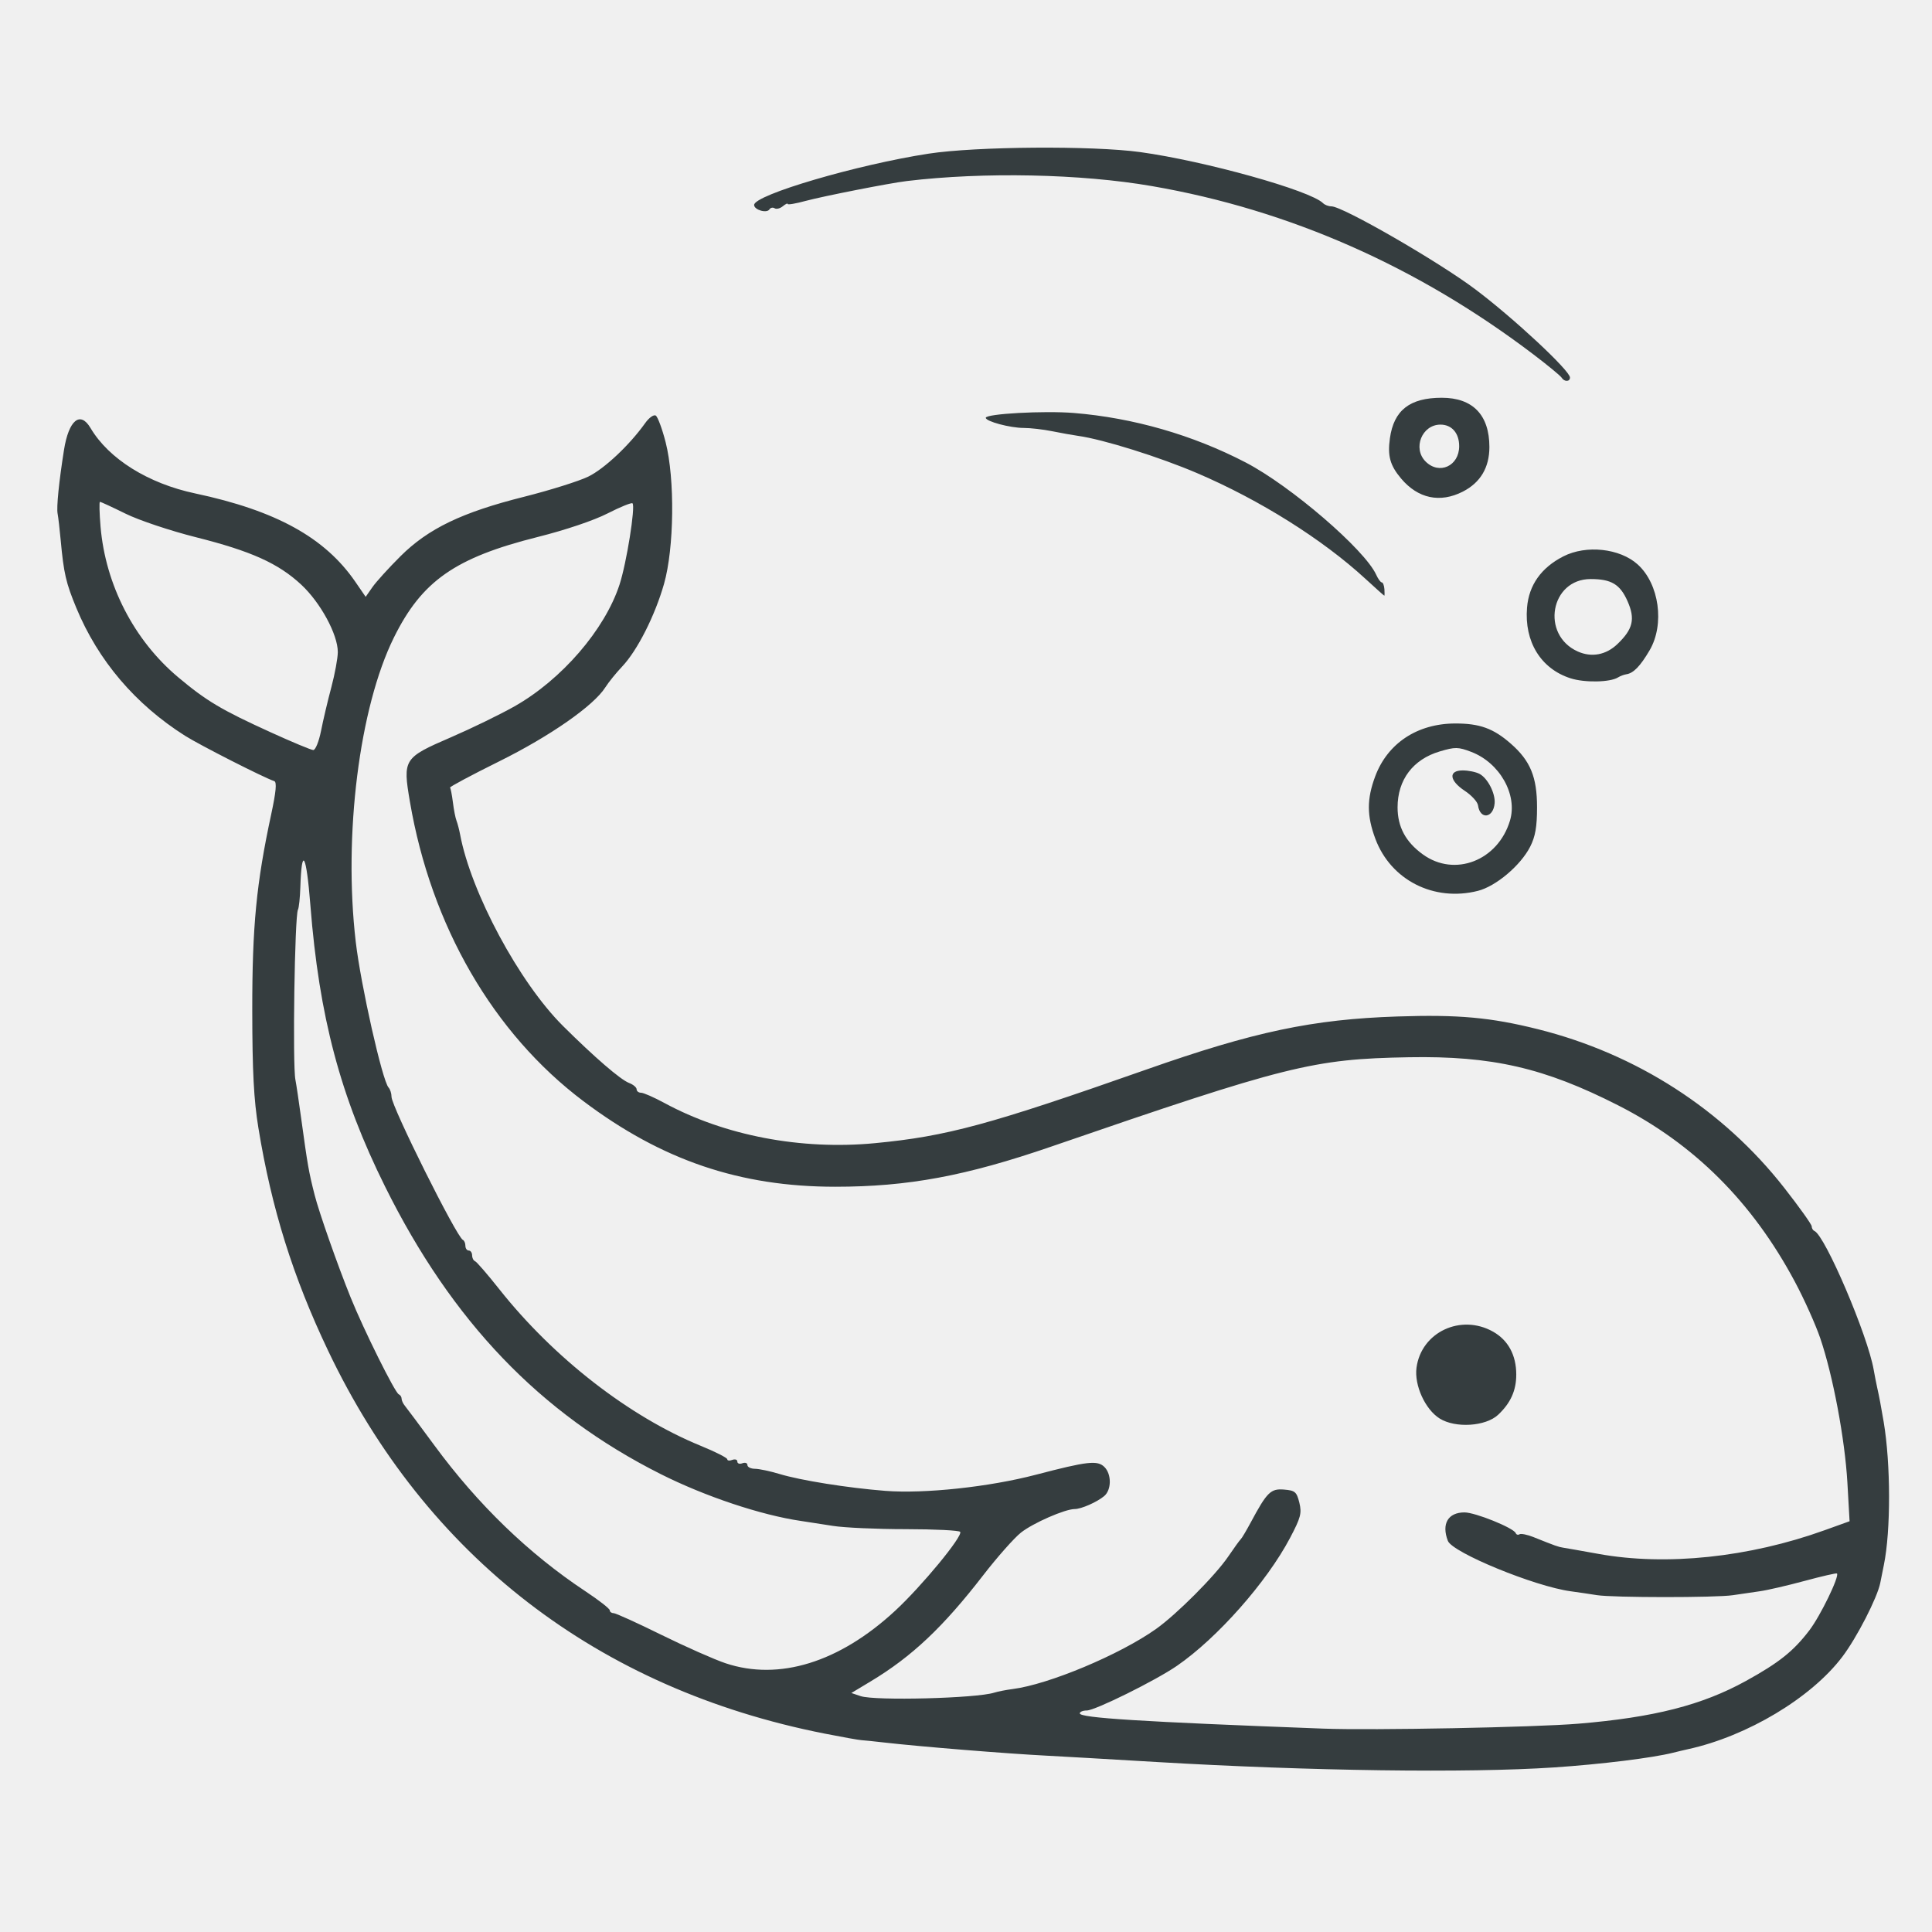
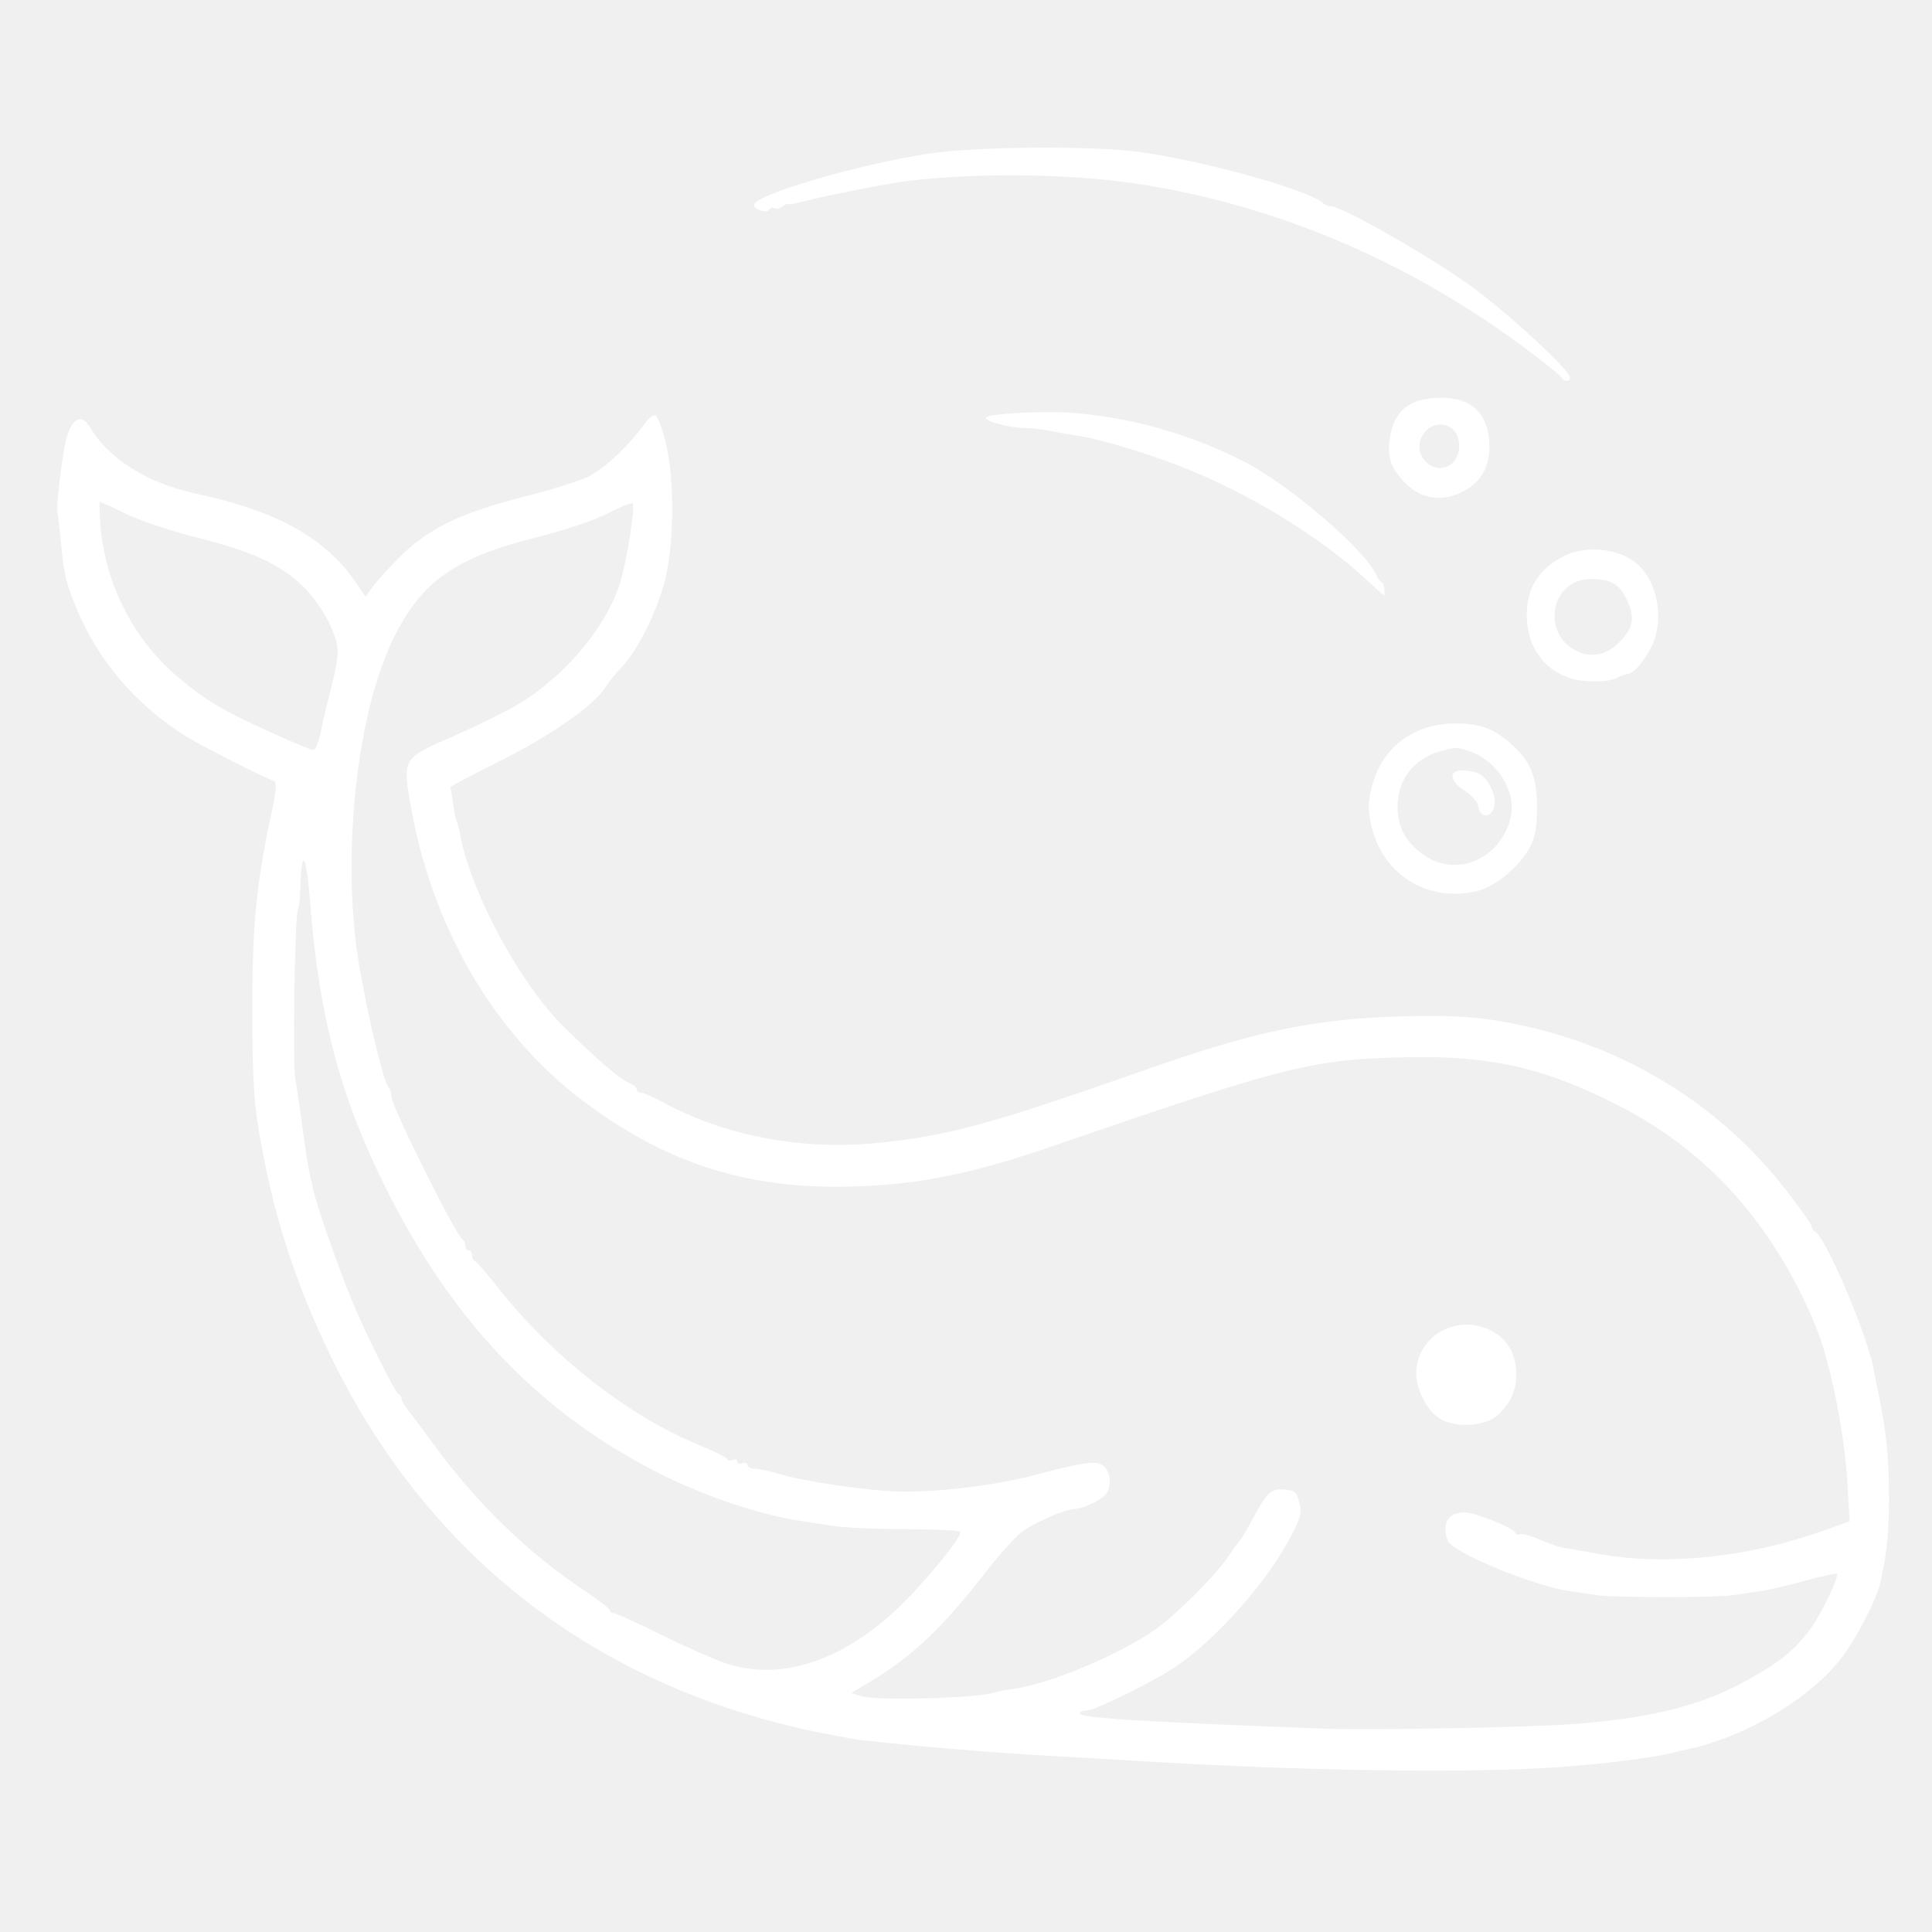
<svg xmlns="http://www.w3.org/2000/svg" viewBox="0 0 500 500">
-   <path d="M 402.146 457.411 C 379.772 458.896 339.003 458.341 299.434 456.012 C 286.297 455.23 273.384 454.491 270.761 454.361 C 260.655 453.849 237.89 452.006 228.62 450.937 C 226.23 450.659 223.692 450.399 222.971 450.356 C 222.251 450.321 217.957 449.548 213.414 448.653 C 154.738 437.079 110.276 402.8 84.93 349.59 C 75.824 330.491 70.289 312.801 66.875 291.922 C 65.685 284.64 65.302 277.393 65.285 261.51 C 65.267 239.718 66.336 228.666 70.194 210.705 C 71.445 204.884 71.671 202.391 70.976 202.156 C 68.265 201.252 51.687 192.824 47.89 190.417 C 35.004 182.258 25.402 170.963 19.746 157.313 C 17.069 150.848 16.497 148.363 15.714 139.865 C 15.454 136.998 15.089 133.87 14.906 132.914 C 14.594 131.307 15.254 124.693 16.557 116.466 C 17.782 108.727 20.763 106.252 23.431 110.778 C 28.148 118.754 38.331 125.12 50.496 127.695 C 71.42 132.141 84.07 139.109 91.934 150.535 L 94.636 154.462 L 96.391 151.943 C 97.355 150.561 100.622 146.964 103.638 143.957 C 110.841 136.79 119.565 132.592 135.647 128.56 C 142.339 126.87 149.81 124.531 152.252 123.343 C 156.423 121.305 162.931 115.179 166.98 109.49 C 167.962 108.102 169.187 107.227 169.708 107.552 C 170.221 107.865 171.376 110.978 172.263 114.441 C 174.687 123.906 174.487 141.863 171.846 151.118 C 169.5 159.346 164.947 168.339 161.019 172.492 C 159.455 174.143 157.492 176.567 156.658 177.888 C 153.66 182.632 142.347 190.521 129.157 197.056 C 122.006 200.601 116.298 203.65 116.472 203.833 C 116.637 204.015 116.967 205.727 117.21 207.639 C 117.445 209.55 117.861 211.697 118.149 212.418 C 118.426 213.138 118.835 214.694 119.061 215.893 C 121.876 230.986 134.388 254.281 145.718 265.533 C 153.869 273.631 160.576 279.418 162.801 280.269 C 163.878 280.678 164.756 281.417 164.756 281.912 C 164.756 282.398 165.277 282.798 165.903 282.798 C 166.536 282.798 169.266 283.997 171.959 285.456 C 187.565 293.911 207.314 297.674 226.447 295.849 C 245.024 294.076 256.007 291.096 296.706 276.786 C 324.51 267.001 339.734 263.787 361.629 263.065 C 377.4 262.535 385.793 263.3 398.054 266.367 C 423.52 272.745 445.895 287.152 461.735 307.379 C 465.662 312.392 468.869 316.893 468.869 317.38 C 468.869 317.875 469.181 318.405 469.564 318.57 C 472.318 319.718 483.362 345.567 484.908 354.481 C 485.16 355.915 485.577 358.062 485.846 359.261 C 486.341 361.433 486.794 363.857 487.489 367.949 C 489.331 378.863 489.357 396.145 487.54 405.026 C 487.263 406.372 486.845 408.458 486.611 409.657 C 485.855 413.471 480.538 423.837 476.793 428.772 C 468.737 439.416 452.185 449.33 436.867 452.684 C 435.833 452.919 434.104 453.319 433.026 453.596 C 427.614 454.96 414.346 456.594 402.146 457.411 Z M 342.444 447.366 C 355.113 447.844 397.185 447.036 408.481 446.09 C 428.039 444.464 440.481 441.292 451.846 435.029 C 460.414 430.301 464.159 427.321 468.277 421.908 C 471.144 418.145 476.098 407.928 475.403 407.215 C 475.255 407.068 471.476 407.936 467.008 409.144 C 462.534 410.352 457.313 411.56 455.401 411.82 C 453.489 412.081 450.361 412.541 448.449 412.836 C 444.131 413.496 417.386 413.488 413.259 412.819 C 411.591 412.55 408.541 412.099 406.49 411.82 C 397.193 410.568 375.87 401.81 374.706 398.77 C 373.012 394.372 374.75 391.409 379.007 391.409 C 381.796 391.409 391.728 395.424 392.266 396.77 C 392.424 397.179 392.866 397.309 393.258 397.067 C 393.64 396.832 395.273 397.162 396.872 397.804 C 402.607 400.099 403.285 400.342 404.57 400.541 C 405.291 400.646 409.392 401.376 413.693 402.149 C 431.167 405.321 452.68 403.062 472.248 396.006 L 478.67 393.695 L 478.104 383.685 C 477.453 372.408 474.36 355.924 471.075 346.315 C 469.868 342.778 466.913 336.191 464.498 331.681 C 453.507 311.098 438.422 296.049 418.759 286.057 C 399.67 276.342 386.132 273.231 364.601 273.614 C 339.795 274.057 333.008 275.752 272.064 296.735 C 249.959 304.347 234.98 307.127 216.16 307.127 C 191.465 307.127 171.264 300.263 150.958 284.961 C 127.646 267.401 111.562 239.623 106.08 207.447 C 104.212 196.465 104.446 196.1 116.706 190.809 C 122.014 188.514 129.41 184.917 133.145 182.806 C 145.353 175.898 156.518 162.969 160.324 151.326 C 162.149 145.748 164.495 131.063 163.696 130.264 C 163.443 130.012 160.55 131.185 157.266 132.862 C 153.704 134.687 146.361 137.163 139.123 138.979 C 117.792 144.331 109.173 150.361 101.935 165.002 C 92.994 183.076 88.85 216.163 92.064 243.715 C 93.376 254.95 98.954 279.723 100.562 281.452 C 100.979 281.903 101.326 282.99 101.326 283.859 C 101.326 286.369 118.184 320.169 119.79 320.882 C 120.146 321.047 120.443 321.724 120.443 322.402 C 120.443 323.08 120.833 323.636 121.31 323.636 C 121.789 323.636 122.179 324.192 122.179 324.87 C 122.179 325.548 122.518 326.225 122.936 326.39 C 123.353 326.547 126.176 329.805 129.201 333.628 C 143.285 351.414 162.801 366.585 181.335 374.17 C 185.123 375.717 188.216 377.281 188.216 377.655 C 188.216 378.02 188.797 378.099 189.519 377.82 C 190.24 377.551 190.823 377.743 190.823 378.255 C 190.823 378.768 191.404 378.967 192.126 378.689 C 192.847 378.42 193.43 378.62 193.43 379.149 C 193.43 379.679 194.307 380.114 195.384 380.123 C 196.462 380.132 199.295 380.731 201.684 381.452 C 207.149 383.12 219.426 385.075 229.115 385.832 C 239.281 386.622 256.024 384.824 268.154 381.643 C 281.474 378.159 284.029 377.873 285.827 379.662 C 287.712 381.548 287.67 385.588 285.749 387.196 C 283.889 388.751 279.814 390.54 278.138 390.54 C 275.609 390.54 267.328 394.172 264.217 396.64 C 262.446 398.048 258.049 403.018 254.443 407.684 C 244.059 421.117 236.005 428.72 225.344 435.132 L 220.33 438.148 L 222.737 438.956 C 226.464 440.207 252.705 439.53 257.293 438.06 C 258.249 437.757 260.404 437.339 262.072 437.123 C 271.36 435.949 289.78 428.242 299.165 421.587 C 304.517 417.799 314.474 407.805 317.855 402.844 C 319.367 400.611 320.826 398.604 321.096 398.361 C 321.373 398.118 322.53 396.163 323.685 394.016 C 327.899 386.153 328.855 385.205 332.331 385.502 C 335.163 385.735 335.571 386.092 336.267 388.881 C 336.935 391.609 336.632 392.766 333.869 398.004 C 327.83 409.457 315.013 423.95 304.579 431.126 C 299.044 434.932 283.411 442.674 281.249 442.674 C 280.257 442.674 279.449 443.013 279.449 443.422 C 279.449 444.594 295.229 445.585 342.444 447.366 Z M 187.781 430.449 C 201.605 435.062 217.22 430.231 231.66 416.868 C 238.551 410.491 249.194 397.588 248.5 396.449 C 248.256 396.066 241.931 395.754 234.432 395.745 C 226.933 395.745 218.454 395.363 215.586 394.902 C 212.719 394.442 208.999 393.868 207.331 393.626 C 196.948 392.113 182.472 387.273 170.907 381.452 C 139.749 365.76 117.01 342.031 99.658 307.084 C 88.067 283.745 82.593 263.109 80.325 234.253 C 79.283 220.95 78.075 218.796 77.727 229.622 C 77.641 232.35 77.362 234.957 77.111 235.426 C 76.26 236.99 75.686 275.569 76.45 279.426 C 76.676 280.565 77.345 285.014 77.927 289.315 C 79.621 301.652 79.89 303.2 81.438 309.299 C 82.567 313.748 87.363 327.407 90.753 335.801 C 94.097 344.09 102.239 360.478 103.203 360.85 C 103.603 361.016 103.933 361.52 103.933 361.98 C 103.933 362.432 104.324 363.283 104.811 363.857 C 105.288 364.44 108.704 369.009 112.396 374.032 C 123.71 389.42 136.821 402.089 151.506 411.82 C 154.971 414.114 157.805 416.33 157.805 416.738 C 157.805 417.146 158.247 417.476 158.786 417.476 C 159.334 417.476 164.904 420.005 171.169 423.098 C 177.441 426.183 184.914 429.494 187.781 430.449 Z M 70.047 189.513 C 75.538 192.016 80.499 194.084 81.064 194.111 C 81.628 194.144 82.523 191.946 83.08 189.175 C 83.619 186.429 84.818 181.338 85.748 177.871 C 86.668 174.404 87.424 170.294 87.424 168.748 C 87.424 164.203 82.95 155.957 77.971 151.318 C 72.027 145.791 65.025 142.637 50.635 139.014 C 44.101 137.371 35.951 134.643 32.519 132.949 C 29.078 131.255 26.089 129.873 25.871 129.873 C 25.655 129.873 25.724 132.757 26.02 136.277 C 27.297 151.343 34.666 165.655 46.082 175.247 C 53.416 181.407 57.325 183.727 70.047 189.513 Z M 382.456 230.56 C 371.074 233.428 359.944 227.772 355.947 217.092 C 353.714 211.123 353.705 206.787 355.912 200.896 C 359.11 192.355 366.791 187.272 376.574 187.237 C 382.935 187.22 386.497 188.506 390.998 192.459 C 396.063 196.899 397.785 201.087 397.785 208.943 C 397.785 213.981 397.341 216.502 396.003 219.135 C 393.518 224 387.131 229.387 382.456 230.56 Z M 406.308 97.7 C 406.308 98.838 404.84 98.863 404.136 97.725 C 403.84 97.25 400.59 94.562 396.916 91.774 C 366.964 69.006 333.677 54.303 298.131 48.164 C 279.728 44.976 254.608 44.464 234.701 46.852 C 230.209 47.389 213.188 50.74 208.418 52.015 C 205.906 52.703 203.856 53.04 203.856 52.79 C 203.856 52.528 203.283 52.803 202.588 53.378 C 201.893 53.953 200.945 54.191 200.476 53.903 C 200.015 53.615 199.407 53.74 199.138 54.178 C 198.459 55.278 195.168 54.328 195.168 53.04 C 195.168 50.44 221.886 42.588 240.35 39.763 C 252.61 37.887 282.734 37.662 295.09 39.362 C 311.85 41.675 339.082 49.277 342.4 52.578 C 342.853 53.04 343.834 53.403 344.573 53.403 C 347.493 53.403 372.169 67.631 381.77 74.845 C 391.693 82.297 406.308 95.912 406.308 97.7 Z M 418.759 175.308 C 416.683 176.602 410.096 176.723 406.42 175.533 C 398.757 173.057 394.465 166.062 395.195 157.26 C 395.673 151.413 398.861 146.92 404.587 143.992 C 410.522 140.96 419.219 141.907 423.834 146.078 C 429.412 151.126 430.854 161.57 426.919 168.295 C 424.512 172.396 422.748 174.221 420.906 174.499 C 420.28 174.595 419.316 174.952 418.759 175.308 Z M 368.242 221.124 C 376.47 227.085 387.679 222.741 390.781 212.375 C 392.796 205.667 388.139 197.411 380.762 194.588 C 377.365 193.293 376.6 193.284 372.612 194.467 C 365.679 196.526 361.691 201.809 361.691 208.943 C 361.691 213.999 363.785 217.901 368.242 221.124 Z M 358.284 152.464 C 358.354 153.419 358.336 154.185 358.25 154.158 C 358.154 154.141 355.938 152.152 353.305 149.736 C 342.21 139.544 326.074 129.412 309.861 122.468 C 300.095 118.279 285.479 113.703 279.016 112.803 C 277.581 112.603 274.532 112.053 272.238 111.59 C 269.944 111.128 266.668 110.753 264.956 110.753 C 261.438 110.753 255.12 109.065 255.12 108.127 C 255.12 107.077 270.256 106.252 277.894 106.877 C 293.282 108.127 308.688 112.566 322.39 119.692 C 334.025 125.745 353.184 142.219 356.156 148.737 C 356.651 149.831 357.302 150.726 357.606 150.726 C 357.902 150.726 358.206 151.508 358.284 152.464 Z M 378.573 127.233 C 372.673 130.238 366.973 129.03 362.602 123.843 C 359.744 120.442 359.066 118.017 359.709 113.416 C 360.726 106.164 364.853 102.939 373.133 102.939 C 381.154 102.939 385.455 107.39 385.455 115.704 C 385.446 121.017 383.125 124.906 378.573 127.233 Z M 387.696 366.16 C 384.473 369.166 376.644 369.661 372.578 367.106 C 368.832 364.752 365.983 358.496 366.591 353.96 C 367.825 344.759 378.052 339.946 386.394 344.628 C 390.312 346.836 392.406 350.702 392.406 355.742 C 392.406 359.877 390.937 363.127 387.696 366.16 Z M 408.332 168.608 C 411.904 170.207 415.649 169.503 418.594 166.68 C 422.626 162.821 423.243 160.188 421.201 155.575 C 419.272 151.213 417.013 149.857 411.66 149.857 C 401.242 149.857 398.679 164.289 408.332 168.608 Z M 368.946 119.442 C 372.473 122.968 377.634 120.605 377.634 115.466 C 377.634 112.091 375.723 109.89 372.794 109.89 C 367.998 109.89 365.53 116.029 368.946 119.442 Z M 386.81 207.874 C 386.489 211.757 383.022 212.201 382.509 208.421 C 382.379 207.508 380.841 205.823 379.086 204.667 C 375.054 202.009 374.785 199.384 378.564 199.384 C 380.023 199.384 381.979 199.784 382.9 200.279 C 385.012 201.408 387.019 205.302 386.81 207.874 Z" fill="rgb(53,61,63)" style="stroke-width: 1;" />
+   <path d="M 402.146 457.411 C 379.772 458.896 339.003 458.341 299.434 456.012 C 286.297 455.23 273.384 454.491 270.761 454.361 C 260.655 453.849 237.89 452.006 228.62 450.937 C 226.23 450.659 223.692 450.399 222.971 450.356 C 222.251 450.321 217.957 449.548 213.414 448.653 C 154.738 437.079 110.276 402.8 84.93 349.59 C 75.824 330.491 70.289 312.801 66.875 291.922 C 65.685 284.64 65.302 277.393 65.285 261.51 C 65.267 239.718 66.336 228.666 70.194 210.705 C 71.445 204.884 71.671 202.391 70.976 202.156 C 68.265 201.252 51.687 192.824 47.89 190.417 C 35.004 182.258 25.402 170.963 19.746 157.313 C 17.069 150.848 16.497 148.363 15.714 139.865 C 15.454 136.998 15.089 133.87 14.906 132.914 C 14.594 131.307 15.254 124.693 16.557 116.466 C 17.782 108.727 20.763 106.252 23.431 110.778 C 28.148 118.754 38.331 125.12 50.496 127.695 C 71.42 132.141 84.07 139.109 91.934 150.535 L 94.636 154.462 L 96.391 151.943 C 97.355 150.561 100.622 146.964 103.638 143.957 C 110.841 136.79 119.565 132.592 135.647 128.56 C 142.339 126.87 149.81 124.531 152.252 123.343 C 156.423 121.305 162.931 115.179 166.98 109.49 C 167.962 108.102 169.187 107.227 169.708 107.552 C 170.221 107.865 171.376 110.978 172.263 114.441 C 174.687 123.906 174.487 141.863 171.846 151.118 C 169.5 159.346 164.947 168.339 161.019 172.492 C 159.455 174.143 157.492 176.567 156.658 177.888 C 153.66 182.632 142.347 190.521 129.157 197.056 C 122.006 200.601 116.298 203.65 116.472 203.833 C 116.637 204.015 116.967 205.727 117.21 207.639 C 117.445 209.55 117.861 211.697 118.149 212.418 C 118.426 213.138 118.835 214.694 119.061 215.893 C 121.876 230.986 134.388 254.281 145.718 265.533 C 153.869 273.631 160.576 279.418 162.801 280.269 C 163.878 280.678 164.756 281.417 164.756 281.912 C 164.756 282.398 165.277 282.798 165.903 282.798 C 166.536 282.798 169.266 283.997 171.959 285.456 C 187.565 293.911 207.314 297.674 226.447 295.849 C 245.024 294.076 256.007 291.096 296.706 276.786 C 324.51 267.001 339.734 263.787 361.629 263.065 C 377.4 262.535 385.793 263.3 398.054 266.367 C 423.52 272.745 445.895 287.152 461.735 307.379 C 465.662 312.392 468.869 316.893 468.869 317.38 C 468.869 317.875 469.181 318.405 469.564 318.57 C 472.318 319.718 483.362 345.567 484.908 354.481 C 485.16 355.915 485.577 358.062 485.846 359.261 C 486.341 361.433 486.794 363.857 487.489 367.949 C 489.331 378.863 489.357 396.145 487.54 405.026 C 487.263 406.372 486.845 408.458 486.611 409.657 C 485.855 413.471 480.538 423.837 476.793 428.772 C 468.737 439.416 452.185 449.33 436.867 452.684 C 435.833 452.919 434.104 453.319 433.026 453.596 C 427.614 454.96 414.346 456.594 402.146 457.411 Z M 342.444 447.366 C 355.113 447.844 397.185 447.036 408.481 446.09 C 428.039 444.464 440.481 441.292 451.846 435.029 C 460.414 430.301 464.159 427.321 468.277 421.908 C 471.144 418.145 476.098 407.928 475.403 407.215 C 475.255 407.068 471.476 407.936 467.008 409.144 C 462.534 410.352 457.313 411.56 455.401 411.82 C 453.489 412.081 450.361 412.541 448.449 412.836 C 444.131 413.496 417.386 413.488 413.259 412.819 C 411.591 412.55 408.541 412.099 406.49 411.82 C 397.193 410.568 375.87 401.81 374.706 398.77 C 373.012 394.372 374.75 391.409 379.007 391.409 C 381.796 391.409 391.728 395.424 392.266 396.77 C 392.424 397.179 392.866 397.309 393.258 397.067 C 393.64 396.832 395.273 397.162 396.872 397.804 C 402.607 400.099 403.285 400.342 404.57 400.541 C 405.291 400.646 409.392 401.376 413.693 402.149 C 431.167 405.321 452.68 403.062 472.248 396.006 L 478.67 393.695 L 478.104 383.685 C 477.453 372.408 474.36 355.924 471.075 346.315 C 469.868 342.778 466.913 336.191 464.498 331.681 C 453.507 311.098 438.422 296.049 418.759 286.057 C 399.67 276.342 386.132 273.231 364.601 273.614 C 339.795 274.057 333.008 275.752 272.064 296.735 C 249.959 304.347 234.98 307.127 216.16 307.127 C 191.465 307.127 171.264 300.263 150.958 284.961 C 127.646 267.401 111.562 239.623 106.08 207.447 C 104.212 196.465 104.446 196.1 116.706 190.809 C 122.014 188.514 129.41 184.917 133.145 182.806 C 145.353 175.898 156.518 162.969 160.324 151.326 C 162.149 145.748 164.495 131.063 163.696 130.264 C 163.443 130.012 160.55 131.185 157.266 132.862 C 153.704 134.687 146.361 137.163 139.123 138.979 C 117.792 144.331 109.173 150.361 101.935 165.002 C 92.994 183.076 88.85 216.163 92.064 243.715 C 93.376 254.95 98.954 279.723 100.562 281.452 C 100.979 281.903 101.326 282.99 101.326 283.859 C 101.326 286.369 118.184 320.169 119.79 320.882 C 120.146 321.047 120.443 321.724 120.443 322.402 C 120.443 323.08 120.833 323.636 121.31 323.636 C 121.789 323.636 122.179 324.192 122.179 324.87 C 122.179 325.548 122.518 326.225 122.936 326.39 C 123.353 326.547 126.176 329.805 129.201 333.628 C 143.285 351.414 162.801 366.585 181.335 374.17 C 185.123 375.717 188.216 377.281 188.216 377.655 C 188.216 378.02 188.797 378.099 189.519 377.82 C 190.24 377.551 190.823 377.743 190.823 378.255 C 190.823 378.768 191.404 378.967 192.126 378.689 C 192.847 378.42 193.43 378.62 193.43 379.149 C 193.43 379.679 194.307 380.114 195.384 380.123 C 196.462 380.132 199.295 380.731 201.684 381.452 C 207.149 383.12 219.426 385.075 229.115 385.832 C 239.281 386.622 256.024 384.824 268.154 381.643 C 281.474 378.159 284.029 377.873 285.827 379.662 C 287.712 381.548 287.67 385.588 285.749 387.196 C 283.889 388.751 279.814 390.54 278.138 390.54 C 275.609 390.54 267.328 394.172 264.217 396.64 C 262.446 398.048 258.049 403.018 254.443 407.684 C 244.059 421.117 236.005 428.72 225.344 435.132 L 220.33 438.148 L 222.737 438.956 C 226.464 440.207 252.705 439.53 257.293 438.06 C 258.249 437.757 260.404 437.339 262.072 437.123 C 271.36 435.949 289.78 428.242 299.165 421.587 C 304.517 417.799 314.474 407.805 317.855 402.844 C 319.367 400.611 320.826 398.604 321.096 398.361 C 321.373 398.118 322.53 396.163 323.685 394.016 C 327.899 386.153 328.855 385.205 332.331 385.502 C 335.163 385.735 335.571 386.092 336.267 388.881 C 336.935 391.609 336.632 392.766 333.869 398.004 C 327.83 409.457 315.013 423.95 304.579 431.126 C 299.044 434.932 283.411 442.674 281.249 442.674 C 280.257 442.674 279.449 443.013 279.449 443.422 C 279.449 444.594 295.229 445.585 342.444 447.366 Z M 187.781 430.449 C 201.605 435.062 217.22 430.231 231.66 416.868 C 238.551 410.491 249.194 397.588 248.5 396.449 C 248.256 396.066 241.931 395.754 234.432 395.745 C 226.933 395.745 218.454 395.363 215.586 394.902 C 212.719 394.442 208.999 393.868 207.331 393.626 C 196.948 392.113 182.472 387.273 170.907 381.452 C 139.749 365.76 117.01 342.031 99.658 307.084 C 88.067 283.745 82.593 263.109 80.325 234.253 C 79.283 220.95 78.075 218.796 77.727 229.622 C 77.641 232.35 77.362 234.957 77.111 235.426 C 76.26 236.99 75.686 275.569 76.45 279.426 C 76.676 280.565 77.345 285.014 77.927 289.315 C 79.621 301.652 79.89 303.2 81.438 309.299 C 82.567 313.748 87.363 327.407 90.753 335.801 C 94.097 344.09 102.239 360.478 103.203 360.85 C 103.603 361.016 103.933 361.52 103.933 361.98 C 103.933 362.432 104.324 363.283 104.811 363.857 C 105.288 364.44 108.704 369.009 112.396 374.032 C 123.71 389.42 136.821 402.089 151.506 411.82 C 154.971 414.114 157.805 416.33 157.805 416.738 C 157.805 417.146 158.247 417.476 158.786 417.476 C 159.334 417.476 164.904 420.005 171.169 423.098 C 177.441 426.183 184.914 429.494 187.781 430.449 Z M 70.047 189.513 C 75.538 192.016 80.499 194.084 81.064 194.111 C 81.628 194.144 82.523 191.946 83.08 189.175 C 83.619 186.429 84.818 181.338 85.748 177.871 C 86.668 174.404 87.424 170.294 87.424 168.748 C 87.424 164.203 82.95 155.957 77.971 151.318 C 72.027 145.791 65.025 142.637 50.635 139.014 C 44.101 137.371 35.951 134.643 32.519 132.949 C 29.078 131.255 26.089 129.873 25.871 129.873 C 25.655 129.873 25.724 132.757 26.02 136.277 C 27.297 151.343 34.666 165.655 46.082 175.247 C 53.416 181.407 57.325 183.727 70.047 189.513 Z M 382.456 230.56 C 371.074 233.428 359.944 227.772 355.947 217.092 C 353.714 211.123 353.705 206.787 355.912 200.896 C 359.11 192.355 366.791 187.272 376.574 187.237 C 382.935 187.22 386.497 188.506 390.998 192.459 C 396.063 196.899 397.785 201.087 397.785 208.943 C 397.785 213.981 397.341 216.502 396.003 219.135 C 393.518 224 387.131 229.387 382.456 230.56 Z M 406.308 97.7 C 406.308 98.838 404.84 98.863 404.136 97.725 C 403.84 97.25 400.59 94.562 396.916 91.774 C 366.964 69.006 333.677 54.303 298.131 48.164 C 279.728 44.976 254.608 44.464 234.701 46.852 C 230.209 47.389 213.188 50.74 208.418 52.015 C 205.906 52.703 203.856 53.04 203.856 52.79 C 203.856 52.528 203.283 52.803 202.588 53.378 C 201.893 53.953 200.945 54.191 200.476 53.903 C 200.015 53.615 199.407 53.74 199.138 54.178 C 198.459 55.278 195.168 54.328 195.168 53.04 C 195.168 50.44 221.886 42.588 240.35 39.763 C 252.61 37.887 282.734 37.662 295.09 39.362 C 311.85 41.675 339.082 49.277 342.4 52.578 C 342.853 53.04 343.834 53.403 344.573 53.403 C 347.493 53.403 372.169 67.631 381.77 74.845 C 391.693 82.297 406.308 95.912 406.308 97.7 Z M 418.759 175.308 C 416.683 176.602 410.096 176.723 406.42 175.533 C 398.757 173.057 394.465 166.062 395.195 157.26 C 395.673 151.413 398.861 146.92 404.587 143.992 C 410.522 140.96 419.219 141.907 423.834 146.078 C 429.412 151.126 430.854 161.57 426.919 168.295 C 424.512 172.396 422.748 174.221 420.906 174.499 C 420.28 174.595 419.316 174.952 418.759 175.308 Z M 368.242 221.124 C 376.47 227.085 387.679 222.741 390.781 212.375 C 392.796 205.667 388.139 197.411 380.762 194.588 C 377.365 193.293 376.6 193.284 372.612 194.467 C 365.679 196.526 361.691 201.809 361.691 208.943 C 361.691 213.999 363.785 217.901 368.242 221.124 Z M 358.284 152.464 C 358.354 153.419 358.336 154.185 358.25 154.158 C 358.154 154.141 355.938 152.152 353.305 149.736 C 342.21 139.544 326.074 129.412 309.861 122.468 C 300.095 118.279 285.479 113.703 279.016 112.803 C 277.581 112.603 274.532 112.053 272.238 111.59 C 269.944 111.128 266.668 110.753 264.956 110.753 C 261.438 110.753 255.12 109.065 255.12 108.127 C 255.12 107.077 270.256 106.252 277.894 106.877 C 293.282 108.127 308.688 112.566 322.39 119.692 C 334.025 125.745 353.184 142.219 356.156 148.737 C 356.651 149.831 357.302 150.726 357.606 150.726 C 357.902 150.726 358.206 151.508 358.284 152.464 Z M 378.573 127.233 C 372.673 130.238 366.973 129.03 362.602 123.843 C 359.744 120.442 359.066 118.017 359.709 113.416 C 360.726 106.164 364.853 102.939 373.133 102.939 C 381.154 102.939 385.455 107.39 385.455 115.704 C 385.446 121.017 383.125 124.906 378.573 127.233 Z M 387.696 366.16 C 384.473 369.166 376.644 369.661 372.578 367.106 C 368.832 364.752 365.983 358.496 366.591 353.96 C 367.825 344.759 378.052 339.946 386.394 344.628 C 390.312 346.836 392.406 350.702 392.406 355.742 C 392.406 359.877 390.937 363.127 387.696 366.16 Z M 408.332 168.608 C 411.904 170.207 415.649 169.503 418.594 166.68 C 422.626 162.821 423.243 160.188 421.201 155.575 C 419.272 151.213 417.013 149.857 411.66 149.857 C 401.242 149.857 398.679 164.289 408.332 168.608 Z M 368.946 119.442 C 372.473 122.968 377.634 120.605 377.634 115.466 C 377.634 112.091 375.723 109.89 372.794 109.89 C 367.998 109.89 365.53 116.029 368.946 119.442 Z M 386.81 207.874 C 386.489 211.757 383.022 212.201 382.509 208.421 C 382.379 207.508 380.841 205.823 379.086 204.667 C 375.054 202.009 374.785 199.384 378.564 199.384 C 380.023 199.384 381.979 199.784 382.9 200.279 C 385.012 201.408 387.019 205.302 386.81 207.874 Z" fill="white" style="stroke-width: 1;" />
</svg>
